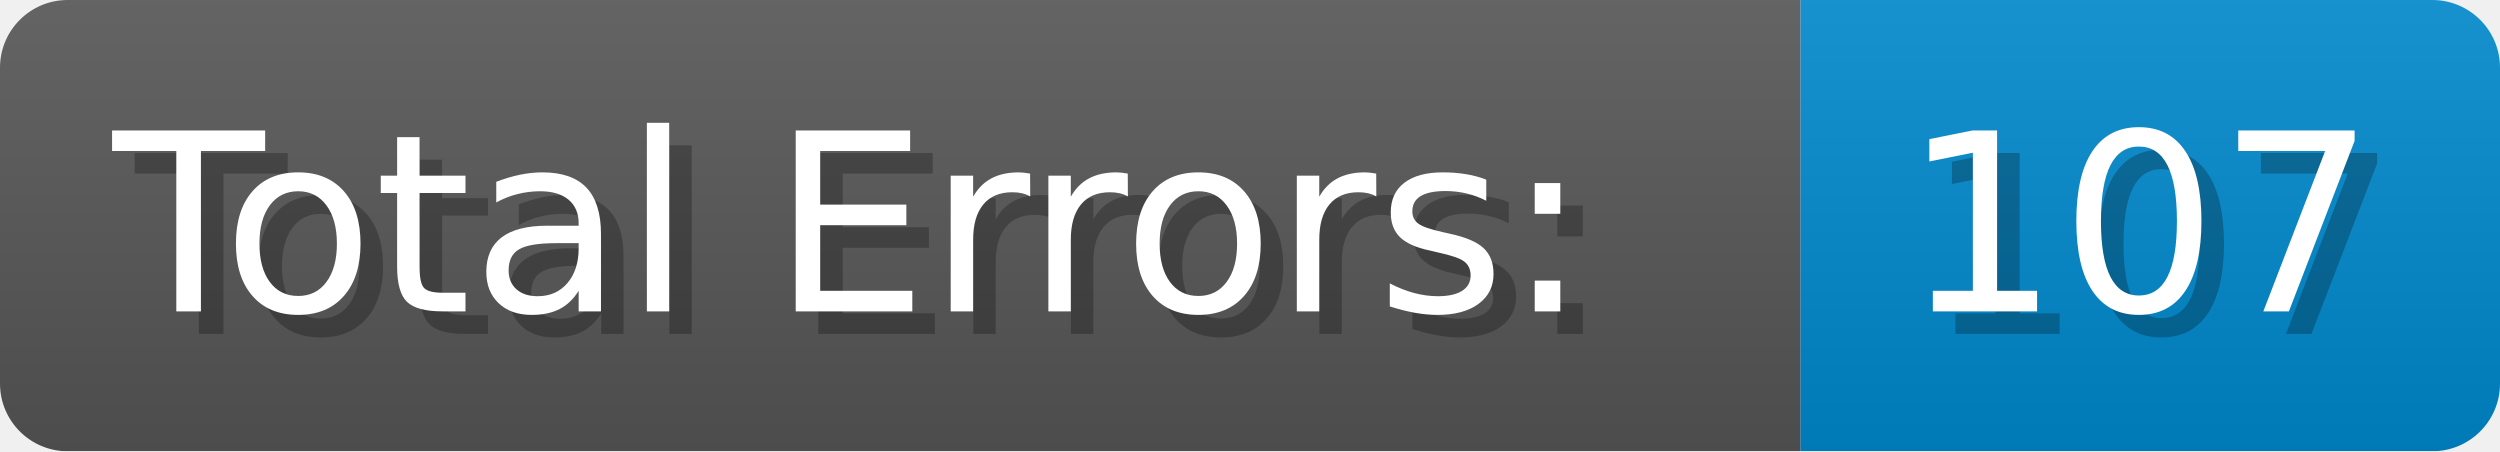
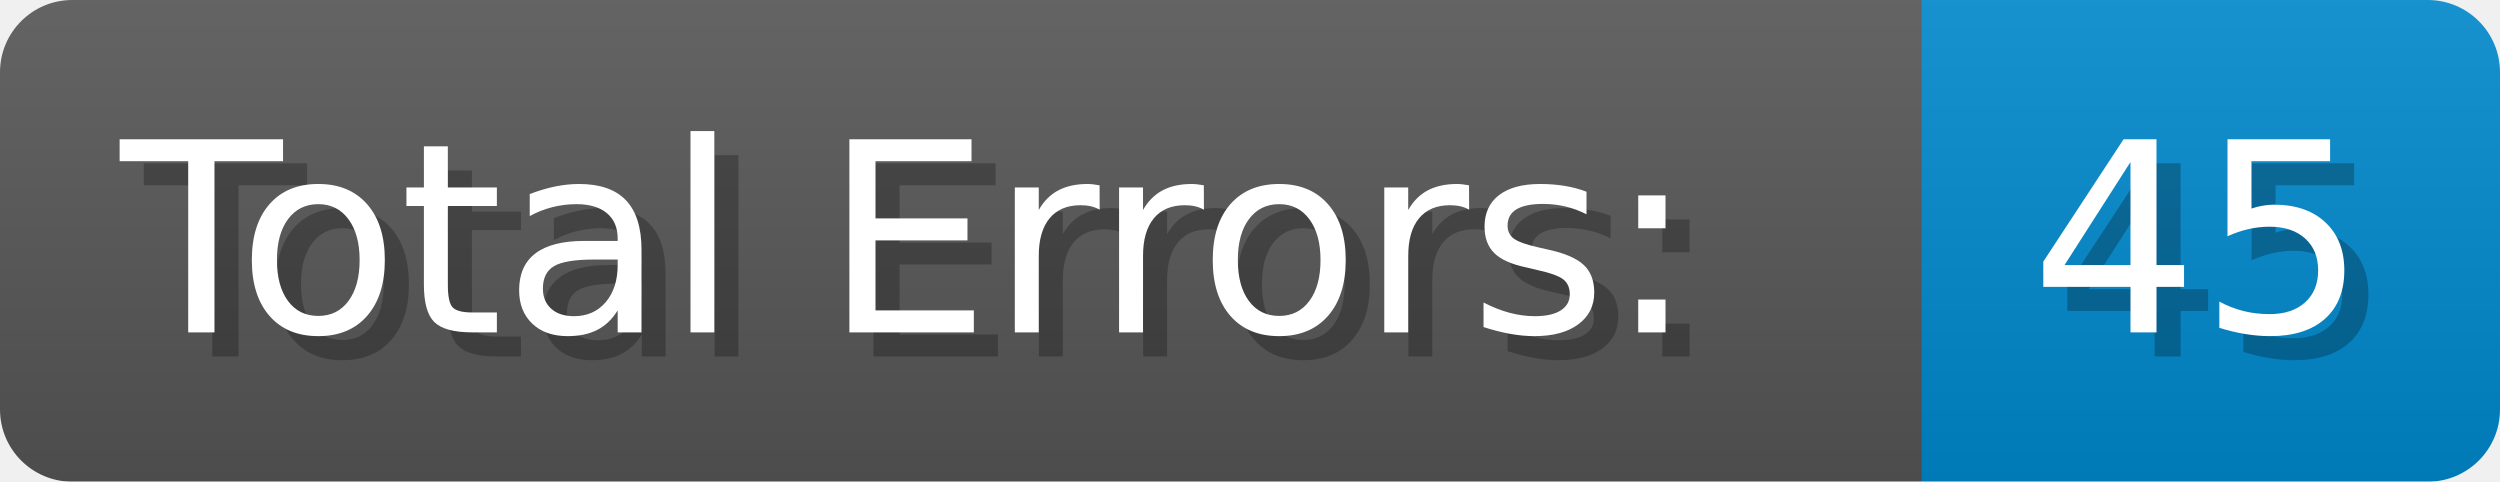
- <svg xmlns="http://www.w3.org/2000/svg" width="166.2" height="30" viewBox="0 0 1108 200" role="img" aria-label="Total Errors:: 107">
+ <svg xmlns="http://www.w3.org/2000/svg" width="155.7" height="30" viewBox="0 0 1038 200" role="img" aria-label="Total Errors:: 45">
  <linearGradient id="a" x2="0" y2="100%">
    <stop offset="0" stop-opacity=".1" stop-color="#EEE" />
    <stop offset="1" stop-opacity=".1" />
  </linearGradient>
  <mask id="m">
-     <rect width="1108" height="200" rx="30" fill="#FFF" />
+     <rect width="1038" height="200" rx="30" fill="#FFF" />
  </mask>
  <g mask="url(#m)">
    <rect width="798" height="200" fill="#555" />
-     <rect width="310" height="200" fill="#08C" x="798" />
-     <rect width="1108" height="200" fill="url(#a)" />
+     <rect width="240" height="200" fill="#08C" x="798" />
+     <rect width="1038" height="200" fill="url(#a)" />
  </g>
  <g aria-hidden="true" fill="#fff" text-anchor="start" font-family="Verdana,DejaVu Sans,sans-serif" font-size="110">
    <text x="60" y="148" textLength="698" fill="#000" opacity="0.25">Total Errors:</text>
    <text x="50" y="138" textLength="698">Total Errors:</text>
-     <text x="853" y="148" textLength="210" fill="#000" opacity="0.25">107</text>
-     <text x="843" y="138" textLength="210">107</text>
+     <text x="853" y="148" textLength="140" fill="#000" opacity="0.25">45</text>
+     <text x="843" y="138" textLength="140">45</text>
  </g>
</svg>
